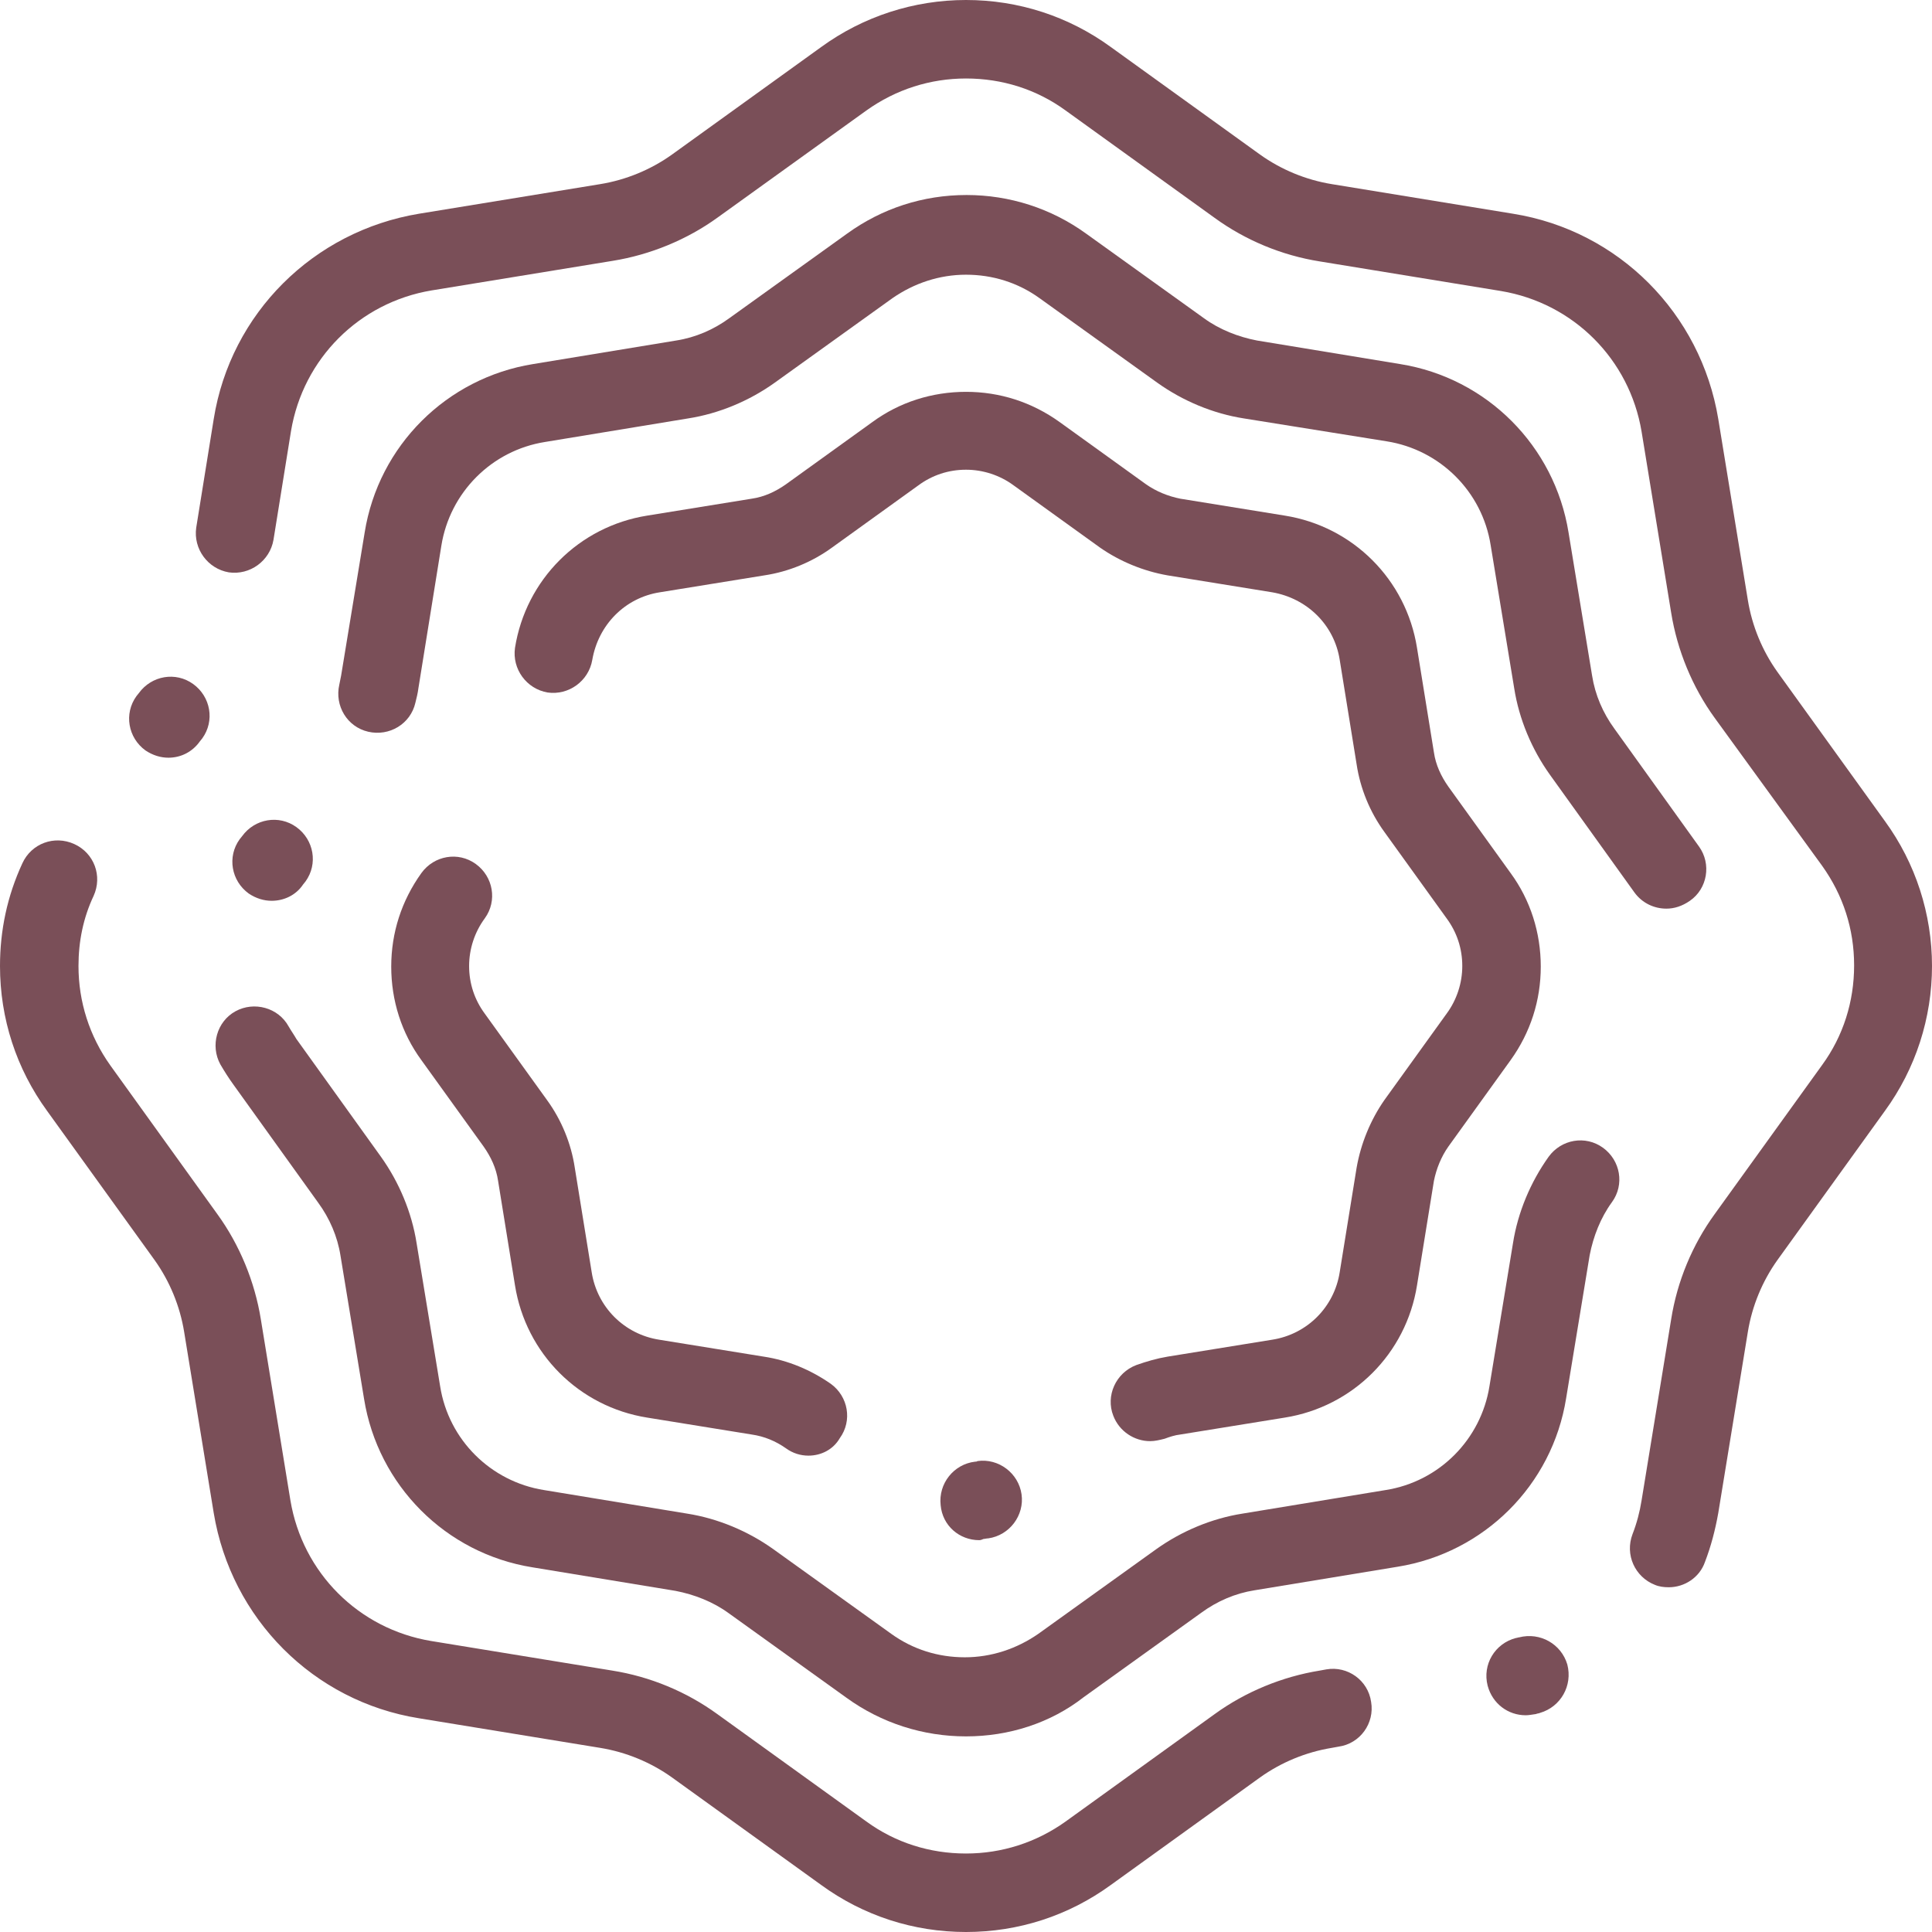
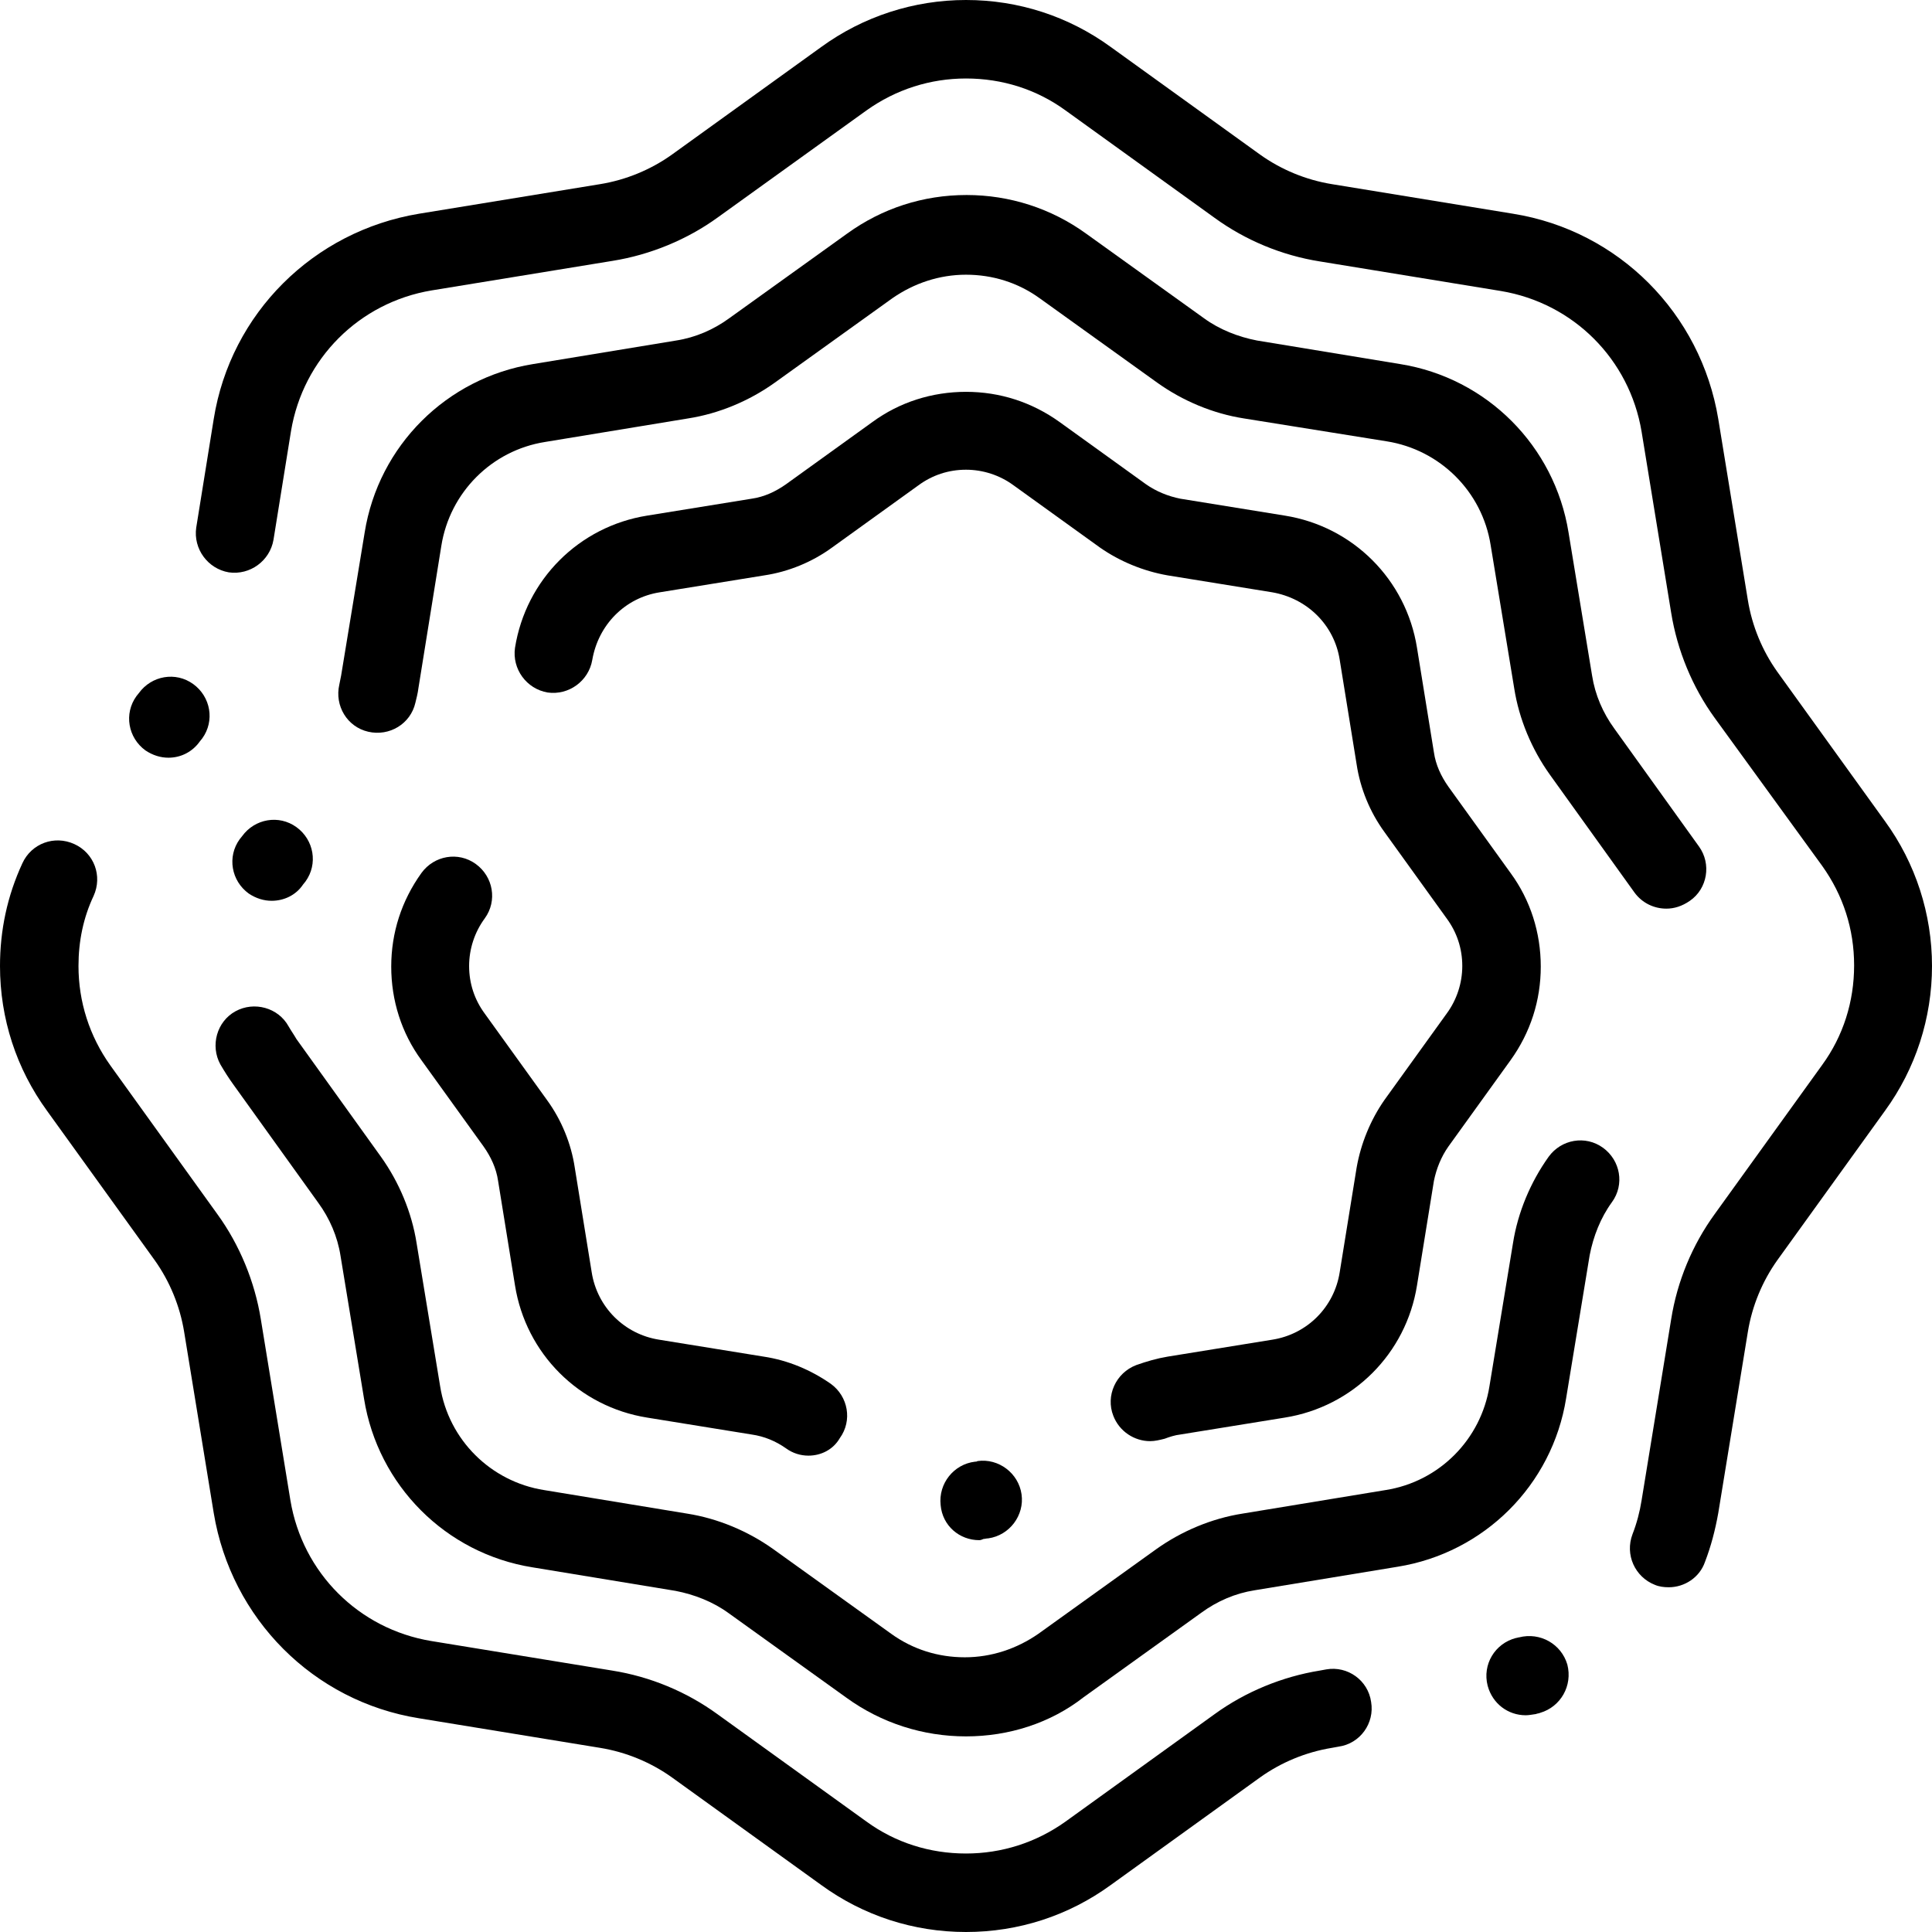
<svg xmlns="http://www.w3.org/2000/svg" version="1.1" id="Layer_1" x="0px" y="0px" viewBox="0 0 320 320" style="enable-background:new 0 0 320 320;" xml:space="preserve">
-   <style type="text/css">
- 	.st0{fill:#7A4F58;}
- </style>
  <g>
    <g>
      <g>
        <g>
-           <path class="st0" d="M160,320c-8.7,0-17-2.7-24-7.8l-24.7-17.8c-3.5-2.5-7.6-4.2-11.9-4.9l-30-4.9c-17.5-2.8-31.1-16.5-34-34      l-4.9-30c-0.7-4.3-2.4-8.4-4.9-11.9L7.8,184C2.7,177,0,168.7,0,160c0-5.9,1.2-11.6,3.7-17c1.5-3.3,5.3-4.7,8.6-3.2      c3.3,1.5,4.7,5.3,3.2,8.6C13.8,152,13,155.9,13,160c0,5.9,1.8,11.6,5.3,16.5L36,201.1c3.7,5.1,6.2,11.2,7.2,17.4l4.9,30      c2,12,11.3,21.3,23.3,23.3l30,4.9c6.3,1,12.3,3.5,17.4,7.2l24.7,17.8c4.8,3.5,10.5,5.3,16.5,5.3c5.9,0,11.6-1.8,16.5-5.3      l24.7-17.8c5.1-3.7,11.2-6.2,17.4-7.2l1.1-0.2c3.5-0.6,6.9,1.8,7.4,5.4c0.6,3.5-1.8,6.9-5.4,7.4l-1.1,0.2      c-4.3,0.7-8.4,2.4-11.9,4.9L184,312.2C177,317.3,168.7,320,160,320z M252.7,284.1c-2.9,0-5.5-1.9-6.3-4.9      c-0.9-3.5,1.2-7,4.7-7.9c0.2,0,0.3-0.1,0.5-0.1c3.5-0.9,7,1.1,8,4.5c0.9,3.5-1.1,7-4.5,8c-0.2,0.1-0.5,0.1-0.7,0.2      C253.7,284,253.2,284.1,252.7,284.1z M276.4,262.9c-0.8,0-1.6-0.1-2.3-0.4c-3.3-1.3-5-5-3.7-8.4c0.7-1.8,1.2-3.7,1.5-5.6l4.9-30      c1-6.3,3.5-12.3,7.2-17.4l17.8-24.7c3.5-4.8,5.3-10.5,5.3-16.5s-1.8-11.6-5.3-16.5L284,118.9c-3.7-5.1-6.2-11.2-7.2-17.4      l-4.9-30c-2-12-11.3-21.3-23.3-23.3l-30-4.9c-6.3-1-12.3-3.5-17.4-7.2l-24.7-17.8c-4.8-3.5-10.5-5.3-16.5-5.3      c-5.9,0-11.6,1.8-16.5,5.3L118.9,36c-5.1,3.7-11.2,6.2-17.4,7.2l-30,4.9c-12,2-21.3,11.3-23.3,23.3l-2.9,18      c-0.6,3.5-3.9,5.9-7.4,5.4c-3.5-0.6-5.9-3.9-5.4-7.4l2.9-18c2.8-17.5,16.5-31.1,34-34l30-4.9c4.3-0.7,8.4-2.4,11.9-4.9L136,7.8      c7-5.1,15.4-7.8,24-7.8c8.7,0,17,2.7,24,7.8l24.7,17.8c3.5,2.5,7.6,4.2,11.9,4.9l30,4.9c17.5,2.8,31.1,16.5,34,34l4.9,30      c0.7,4.3,2.4,8.4,4.9,11.9l17.8,24.7c5.1,7,7.8,15.4,7.8,24s-2.7,17-7.8,24l-17.8,24.7c-2.5,3.5-4.2,7.6-4.9,11.9l-4.9,30      c-0.5,2.8-1.2,5.5-2.2,8.1C281.5,261.3,279,262.9,276.4,262.9z M27.9,125.5c-1.3,0-2.6-0.4-3.8-1.2c-2.9-2.1-3.6-6.1-1.5-9      l0.4-0.5c2.1-2.9,6.1-3.6,9-1.5c2.9,2.1,3.6,6.1,1.5,9l-0.4,0.5C31.9,124.5,30,125.5,27.9,125.5z" />
+           <path d="M160,320c-8.7,0-17-2.7-24-7.8l-24.7-17.8c-3.5-2.5-7.6-4.2-11.9-4.9l-30-4.9c-17.5-2.8-31.1-16.5-34-34      l-4.9-30c-0.7-4.3-2.4-8.4-4.9-11.9L7.8,184C2.7,177,0,168.7,0,160c0-5.9,1.2-11.6,3.7-17c1.5-3.3,5.3-4.7,8.6-3.2      c3.3,1.5,4.7,5.3,3.2,8.6C13.8,152,13,155.9,13,160c0,5.9,1.8,11.6,5.3,16.5L36,201.1c3.7,5.1,6.2,11.2,7.2,17.4l4.9,30      c2,12,11.3,21.3,23.3,23.3l30,4.9c6.3,1,12.3,3.5,17.4,7.2l24.7,17.8c4.8,3.5,10.5,5.3,16.5,5.3c5.9,0,11.6-1.8,16.5-5.3      l24.7-17.8c5.1-3.7,11.2-6.2,17.4-7.2l1.1-0.2c3.5-0.6,6.9,1.8,7.4,5.4c0.6,3.5-1.8,6.9-5.4,7.4l-1.1,0.2      c-4.3,0.7-8.4,2.4-11.9,4.9L184,312.2C177,317.3,168.7,320,160,320z M252.7,284.1c-2.9,0-5.5-1.9-6.3-4.9      c-0.9-3.5,1.2-7,4.7-7.9c0.2,0,0.3-0.1,0.5-0.1c3.5-0.9,7,1.1,8,4.5c0.9,3.5-1.1,7-4.5,8c-0.2,0.1-0.5,0.1-0.7,0.2      C253.7,284,253.2,284.1,252.7,284.1z M276.4,262.9c-0.8,0-1.6-0.1-2.3-0.4c-3.3-1.3-5-5-3.7-8.4c0.7-1.8,1.2-3.7,1.5-5.6l4.9-30      c1-6.3,3.5-12.3,7.2-17.4l17.8-24.7c3.5-4.8,5.3-10.5,5.3-16.5s-1.8-11.6-5.3-16.5L284,118.9c-3.7-5.1-6.2-11.2-7.2-17.4      l-4.9-30c-2-12-11.3-21.3-23.3-23.3l-30-4.9c-6.3-1-12.3-3.5-17.4-7.2l-24.7-17.8c-4.8-3.5-10.5-5.3-16.5-5.3      c-5.9,0-11.6,1.8-16.5,5.3L118.9,36c-5.1,3.7-11.2,6.2-17.4,7.2l-30,4.9c-12,2-21.3,11.3-23.3,23.3l-2.9,18      c-0.6,3.5-3.9,5.9-7.4,5.4c-3.5-0.6-5.9-3.9-5.4-7.4l2.9-18c2.8-17.5,16.5-31.1,34-34l30-4.9c4.3-0.7,8.4-2.4,11.9-4.9L136,7.8      c7-5.1,15.4-7.8,24-7.8c8.7,0,17,2.7,24,7.8l24.7,17.8c3.5,2.5,7.6,4.2,11.9,4.9l30,4.9c17.5,2.8,31.1,16.5,34,34l4.9,30      c0.7,4.3,2.4,8.4,4.9,11.9l17.8,24.7c5.1,7,7.8,15.4,7.8,24s-2.7,17-7.8,24l-17.8,24.7c-2.5,3.5-4.2,7.6-4.9,11.9l-4.9,30      c-0.5,2.8-1.2,5.5-2.2,8.1C281.5,261.3,279,262.9,276.4,262.9z M27.9,125.5c-1.3,0-2.6-0.4-3.8-1.2c-2.9-2.1-3.6-6.1-1.5-9      l0.4-0.5c2.1-2.9,6.1-3.6,9-1.5c2.9,2.1,3.6,6.1,1.5,9l-0.4,0.5C31.9,124.5,30,125.5,27.9,125.5z" />
        </g>
      </g>
      <g>
        <g>
-           <path class="st0" d="M160,287.6c-7.1,0-14-2.2-19.8-6.4l-19.5-14c-2.6-1.9-5.7-3.1-8.8-3.7l-23.7-3.9      c-14.4-2.3-25.6-13.6-27.9-27.9l-3.9-23.7c-0.5-3.2-1.8-6.2-3.7-8.8l-14-19.5c-0.8-1.1-1.5-2.2-2.2-3.4      c-1.7-3.1-0.6-7.1,2.5-8.8c3.1-1.7,7.1-0.6,8.8,2.5c0.4,0.7,0.9,1.4,1.3,2.1l14,19.5c3,4.2,5.1,9.2,5.9,14.3l3.9,23.7      c1.4,8.9,8.4,15.8,17.2,17.2l23.7,3.9c5.1,0.8,10.1,2.9,14.3,5.9l19.5,14c3.6,2.6,7.8,3.9,12.2,3.9c4.4,0,8.6-1.4,12.2-3.9      l19.5-14c4.2-3,9.2-5.1,14.3-5.9l23.7-3.9c8.9-1.4,15.8-8.4,17.2-17.2l3.9-23.7c0.8-5.1,2.9-10.1,5.9-14.3      c2.1-2.9,6.1-3.6,9-1.5c2.9,2.1,3.6,6.1,1.5,9c-1.9,2.6-3.1,5.7-3.7,8.8l-3.9,23.7c-2.3,14.4-13.6,25.6-27.9,27.9l-23.7,3.9      c-3.2,0.5-6.2,1.8-8.8,3.7l-19.5,14C174,285.4,167.1,287.6,160,287.6z M276,150.5c-2,0-4-0.9-5.3-2.7l-14-19.5      c-3-4.2-5.1-9.2-5.9-14.3l-3.9-23.7c-1.4-8.9-8.4-15.8-17.2-17.2L206,69.3c-5.1-0.8-10.1-2.9-14.3-5.9l-19.5-14      c-3.6-2.6-7.8-3.9-12.2-3.9c-4.4,0-8.6,1.4-12.2,3.9l-19.5,14c-4.2,3-9.2,5.1-14.3,5.9l-23.7,3.9c-8.9,1.4-15.8,8.4-17.2,17.2      L69.3,114c-0.1,0.8-0.3,1.6-0.5,2.4c-0.8,3.5-4.3,5.6-7.8,4.8c-3.5-0.8-5.6-4.3-4.8-7.8c0.1-0.5,0.2-1,0.3-1.5l3.9-23.7      c2.3-14.4,13.6-25.6,27.9-27.9l23.7-3.9c3.2-0.5,6.2-1.8,8.8-3.7l19.5-14c5.8-4.2,12.6-6.4,19.8-6.4c7.1,0,14,2.2,19.8,6.4      l19.5,14c2.6,1.9,5.7,3.1,8.8,3.7l23.7,3.9c14.4,2.3,25.6,13.6,27.9,27.9l3.9,23.7c0.5,3.2,1.8,6.2,3.7,8.8l14,19.5      c2.1,2.9,1.4,7-1.5,9C278.6,150.1,277.3,150.5,276,150.5z M45,149.2c-1.3,0-2.6-0.4-3.8-1.2c-2.9-2.1-3.6-6.1-1.5-9l0.4-0.5      c2.1-2.9,6.1-3.6,9-1.5c2.9,2.1,3.6,6.1,1.5,9l-0.4,0.5C49,148.3,47,149.2,45,149.2z" />
+           <path d="M160,287.6c-7.1,0-14-2.2-19.8-6.4l-19.5-14c-2.6-1.9-5.7-3.1-8.8-3.7l-23.7-3.9      c-14.4-2.3-25.6-13.6-27.9-27.9l-3.9-23.7c-0.5-3.2-1.8-6.2-3.7-8.8l-14-19.5c-0.8-1.1-1.5-2.2-2.2-3.4      c-1.7-3.1-0.6-7.1,2.5-8.8c3.1-1.7,7.1-0.6,8.8,2.5c0.4,0.7,0.9,1.4,1.3,2.1l14,19.5c3,4.2,5.1,9.2,5.9,14.3l3.9,23.7      c1.4,8.9,8.4,15.8,17.2,17.2l23.7,3.9c5.1,0.8,10.1,2.9,14.3,5.9l19.5,14c3.6,2.6,7.8,3.9,12.2,3.9c4.4,0,8.6-1.4,12.2-3.9      l19.5-14c4.2-3,9.2-5.1,14.3-5.9l23.7-3.9c8.9-1.4,15.8-8.4,17.2-17.2l3.9-23.7c0.8-5.1,2.9-10.1,5.9-14.3      c2.1-2.9,6.1-3.6,9-1.5c2.9,2.1,3.6,6.1,1.5,9c-1.9,2.6-3.1,5.7-3.7,8.8l-3.9,23.7c-2.3,14.4-13.6,25.6-27.9,27.9l-23.7,3.9      c-3.2,0.5-6.2,1.8-8.8,3.7l-19.5,14C174,285.4,167.1,287.6,160,287.6z M276,150.5c-2,0-4-0.9-5.3-2.7l-14-19.5      c-3-4.2-5.1-9.2-5.9-14.3l-3.9-23.7c-1.4-8.9-8.4-15.8-17.2-17.2L206,69.3c-5.1-0.8-10.1-2.9-14.3-5.9l-19.5-14      c-3.6-2.6-7.8-3.9-12.2-3.9c-4.4,0-8.6,1.4-12.2,3.9l-19.5,14c-4.2,3-9.2,5.1-14.3,5.9l-23.7,3.9c-8.9,1.4-15.8,8.4-17.2,17.2      L69.3,114c-0.1,0.8-0.3,1.6-0.5,2.4c-0.8,3.5-4.3,5.6-7.8,4.8c-3.5-0.8-5.6-4.3-4.8-7.8c0.1-0.5,0.2-1,0.3-1.5l3.9-23.7      c2.3-14.4,13.6-25.6,27.9-27.9l23.7-3.9c3.2-0.5,6.2-1.8,8.8-3.7l19.5-14c5.8-4.2,12.6-6.4,19.8-6.4c7.1,0,14,2.2,19.8,6.4      l19.5,14c2.6,1.9,5.7,3.1,8.8,3.7l23.7,3.9c14.4,2.3,25.6,13.6,27.9,27.9l3.9,23.7c0.5,3.2,1.8,6.2,3.7,8.8l14,19.5      c2.1,2.9,1.4,7-1.5,9C278.6,150.1,277.3,150.5,276,150.5z M45,149.2c-1.3,0-2.6-0.4-3.8-1.2c-2.9-2.1-3.6-6.1-1.5-9l0.4-0.5      c2.1-2.9,6.1-3.6,9-1.5c2.9,2.1,3.6,6.1,1.5,9l-0.4,0.5C49,148.3,47,149.2,45,149.2z" />
        </g>
      </g>
      <g>
        <g>
-           <path class="st0" d="M162.2,255.1c-3.3,0-6.1-2.4-6.4-5.8c-0.4-3.6,2.2-6.8,5.7-7.2c0.1,0,0.3,0,0.4-0.1c3.5-0.5,6.8,2,7.3,5.5      c0.5,3.5-2,6.8-5.5,7.3c-0.3,0-0.6,0.1-0.8,0.1C162.7,255,162.4,255.1,162.2,255.1z M133.9,241.1c-1.3,0-2.6-0.4-3.7-1.2      c-1.7-1.2-3.6-2-5.7-2.3l-17.3-2.8c-11.3-1.8-20.1-10.6-21.9-21.9l-2.8-17.3c-0.3-2.1-1.2-4-2.4-5.7l-10.3-14.3      c-3.3-4.5-5-9.9-5-15.5c0-5.6,1.7-10.9,5-15.5c2.1-2.9,6.1-3.6,9-1.5s3.6,6.1,1.5,9c-1.7,2.3-2.6,5.1-2.6,7.9      c0,2.9,0.9,5.6,2.6,7.9l10.3,14.3c2.4,3.3,4,7.2,4.6,11.2l2.8,17.3c0.9,5.8,5.4,10.3,11.2,11.2l17.3,2.8c4,0.6,7.8,2.2,11.1,4.5      c2.9,2.1,3.6,6.1,1.5,9C138,240.1,136,241.1,133.9,241.1z M190.5,238.7c-2.6,0-5.1-1.6-6.1-4.2c-1.3-3.3,0.4-7.1,3.8-8.4      c1.7-0.6,3.4-1.1,5.2-1.4l17.3-2.8c5.8-0.9,10.3-5.4,11.2-11.2l2.8-17.3c0.7-4,2.3-7.9,4.6-11.2l10.3-14.3      c1.7-2.3,2.6-5.1,2.6-7.9c0-2.9-0.9-5.6-2.6-7.9l-10.3-14.3c-2.4-3.3-4-7.2-4.6-11.2l-2.8-17.3c-0.9-5.8-5.4-10.2-11.2-11.2      l-17.3-2.8c-4-0.7-7.9-2.3-11.2-4.6l-14.3-10.3c-2.3-1.7-5.1-2.6-7.9-2.6c-2.9,0-5.6,0.9-7.9,2.6l-14.3,10.3      c-3.3,2.4-7.2,4-11.2,4.6l-17.3,2.8c-5.8,0.9-10.2,5.4-11.2,11.2c-0.6,3.5-3.9,5.9-7.4,5.4c-3.5-0.6-5.9-3.9-5.4-7.4      c1.8-11.3,10.6-20.1,21.9-21.9l17.3-2.8c2.1-0.3,4-1.2,5.7-2.4l14.3-10.3c4.5-3.3,9.9-5,15.5-5c5.6,0,10.9,1.7,15.5,5l14.3,10.3      c1.7,1.2,3.7,2,5.7,2.4l17.3,2.8c11.3,1.8,20.1,10.6,21.9,21.9l2.8,17.3c0.3,2.1,1.2,4,2.4,5.7l10.3,14.3c3.3,4.5,5,9.9,5,15.5      c0,5.6-1.7,10.9-5,15.5l-10.3,14.3c-1.2,1.7-2,3.7-2.4,5.7l-2.8,17.3c-1.8,11.3-10.6,20.1-21.9,21.9l-17.3,2.8      c-0.9,0.1-1.8,0.4-2.6,0.7C192.1,238.5,191.3,238.7,190.5,238.7z" />
+           <path d="M162.2,255.1c-3.3,0-6.1-2.4-6.4-5.8c-0.4-3.6,2.2-6.8,5.7-7.2c0.1,0,0.3,0,0.4-0.1c3.5-0.5,6.8,2,7.3,5.5      c0.5,3.5-2,6.8-5.5,7.3c-0.3,0-0.6,0.1-0.8,0.1C162.7,255,162.4,255.1,162.2,255.1z M133.9,241.1c-1.3,0-2.6-0.4-3.7-1.2      c-1.7-1.2-3.6-2-5.7-2.3l-17.3-2.8c-11.3-1.8-20.1-10.6-21.9-21.9l-2.8-17.3c-0.3-2.1-1.2-4-2.4-5.7l-10.3-14.3      c-3.3-4.5-5-9.9-5-15.5c0-5.6,1.7-10.9,5-15.5c2.1-2.9,6.1-3.6,9-1.5s3.6,6.1,1.5,9c-1.7,2.3-2.6,5.1-2.6,7.9      c0,2.9,0.9,5.6,2.6,7.9l10.3,14.3c2.4,3.3,4,7.2,4.6,11.2l2.8,17.3c0.9,5.8,5.4,10.3,11.2,11.2l17.3,2.8c4,0.6,7.8,2.2,11.1,4.5      c2.9,2.1,3.6,6.1,1.5,9C138,240.1,136,241.1,133.9,241.1z M190.5,238.7c-2.6,0-5.1-1.6-6.1-4.2c-1.3-3.3,0.4-7.1,3.8-8.4      c1.7-0.6,3.4-1.1,5.2-1.4l17.3-2.8c5.8-0.9,10.3-5.4,11.2-11.2l2.8-17.3c0.7-4,2.3-7.9,4.6-11.2l10.3-14.3      c1.7-2.3,2.6-5.1,2.6-7.9c0-2.9-0.9-5.6-2.6-7.9l-10.3-14.3c-2.4-3.3-4-7.2-4.6-11.2l-2.8-17.3c-0.9-5.8-5.4-10.2-11.2-11.2      l-17.3-2.8c-4-0.7-7.9-2.3-11.2-4.6l-14.3-10.3c-2.3-1.7-5.1-2.6-7.9-2.6c-2.9,0-5.6,0.9-7.9,2.6l-14.3,10.3      c-3.3,2.4-7.2,4-11.2,4.6l-17.3,2.8c-5.8,0.9-10.2,5.4-11.2,11.2c-0.6,3.5-3.9,5.9-7.4,5.4c-3.5-0.6-5.9-3.9-5.4-7.4      c1.8-11.3,10.6-20.1,21.9-21.9l17.3-2.8c2.1-0.3,4-1.2,5.7-2.4l14.3-10.3c4.5-3.3,9.9-5,15.5-5c5.6,0,10.9,1.7,15.5,5l14.3,10.3      c1.7,1.2,3.7,2,5.7,2.4l17.3,2.8c11.3,1.8,20.1,10.6,21.9,21.9l2.8,17.3c0.3,2.1,1.2,4,2.4,5.7l10.3,14.3c3.3,4.5,5,9.9,5,15.5      c0,5.6-1.7,10.9-5,15.5l-10.3,14.3c-1.2,1.7-2,3.7-2.4,5.7l-2.8,17.3c-1.8,11.3-10.6,20.1-21.9,21.9l-17.3,2.8      c-0.9,0.1-1.8,0.4-2.6,0.7C192.1,238.5,191.3,238.7,190.5,238.7z" />
        </g>
      </g>
    </g>
  </g>
</svg>
